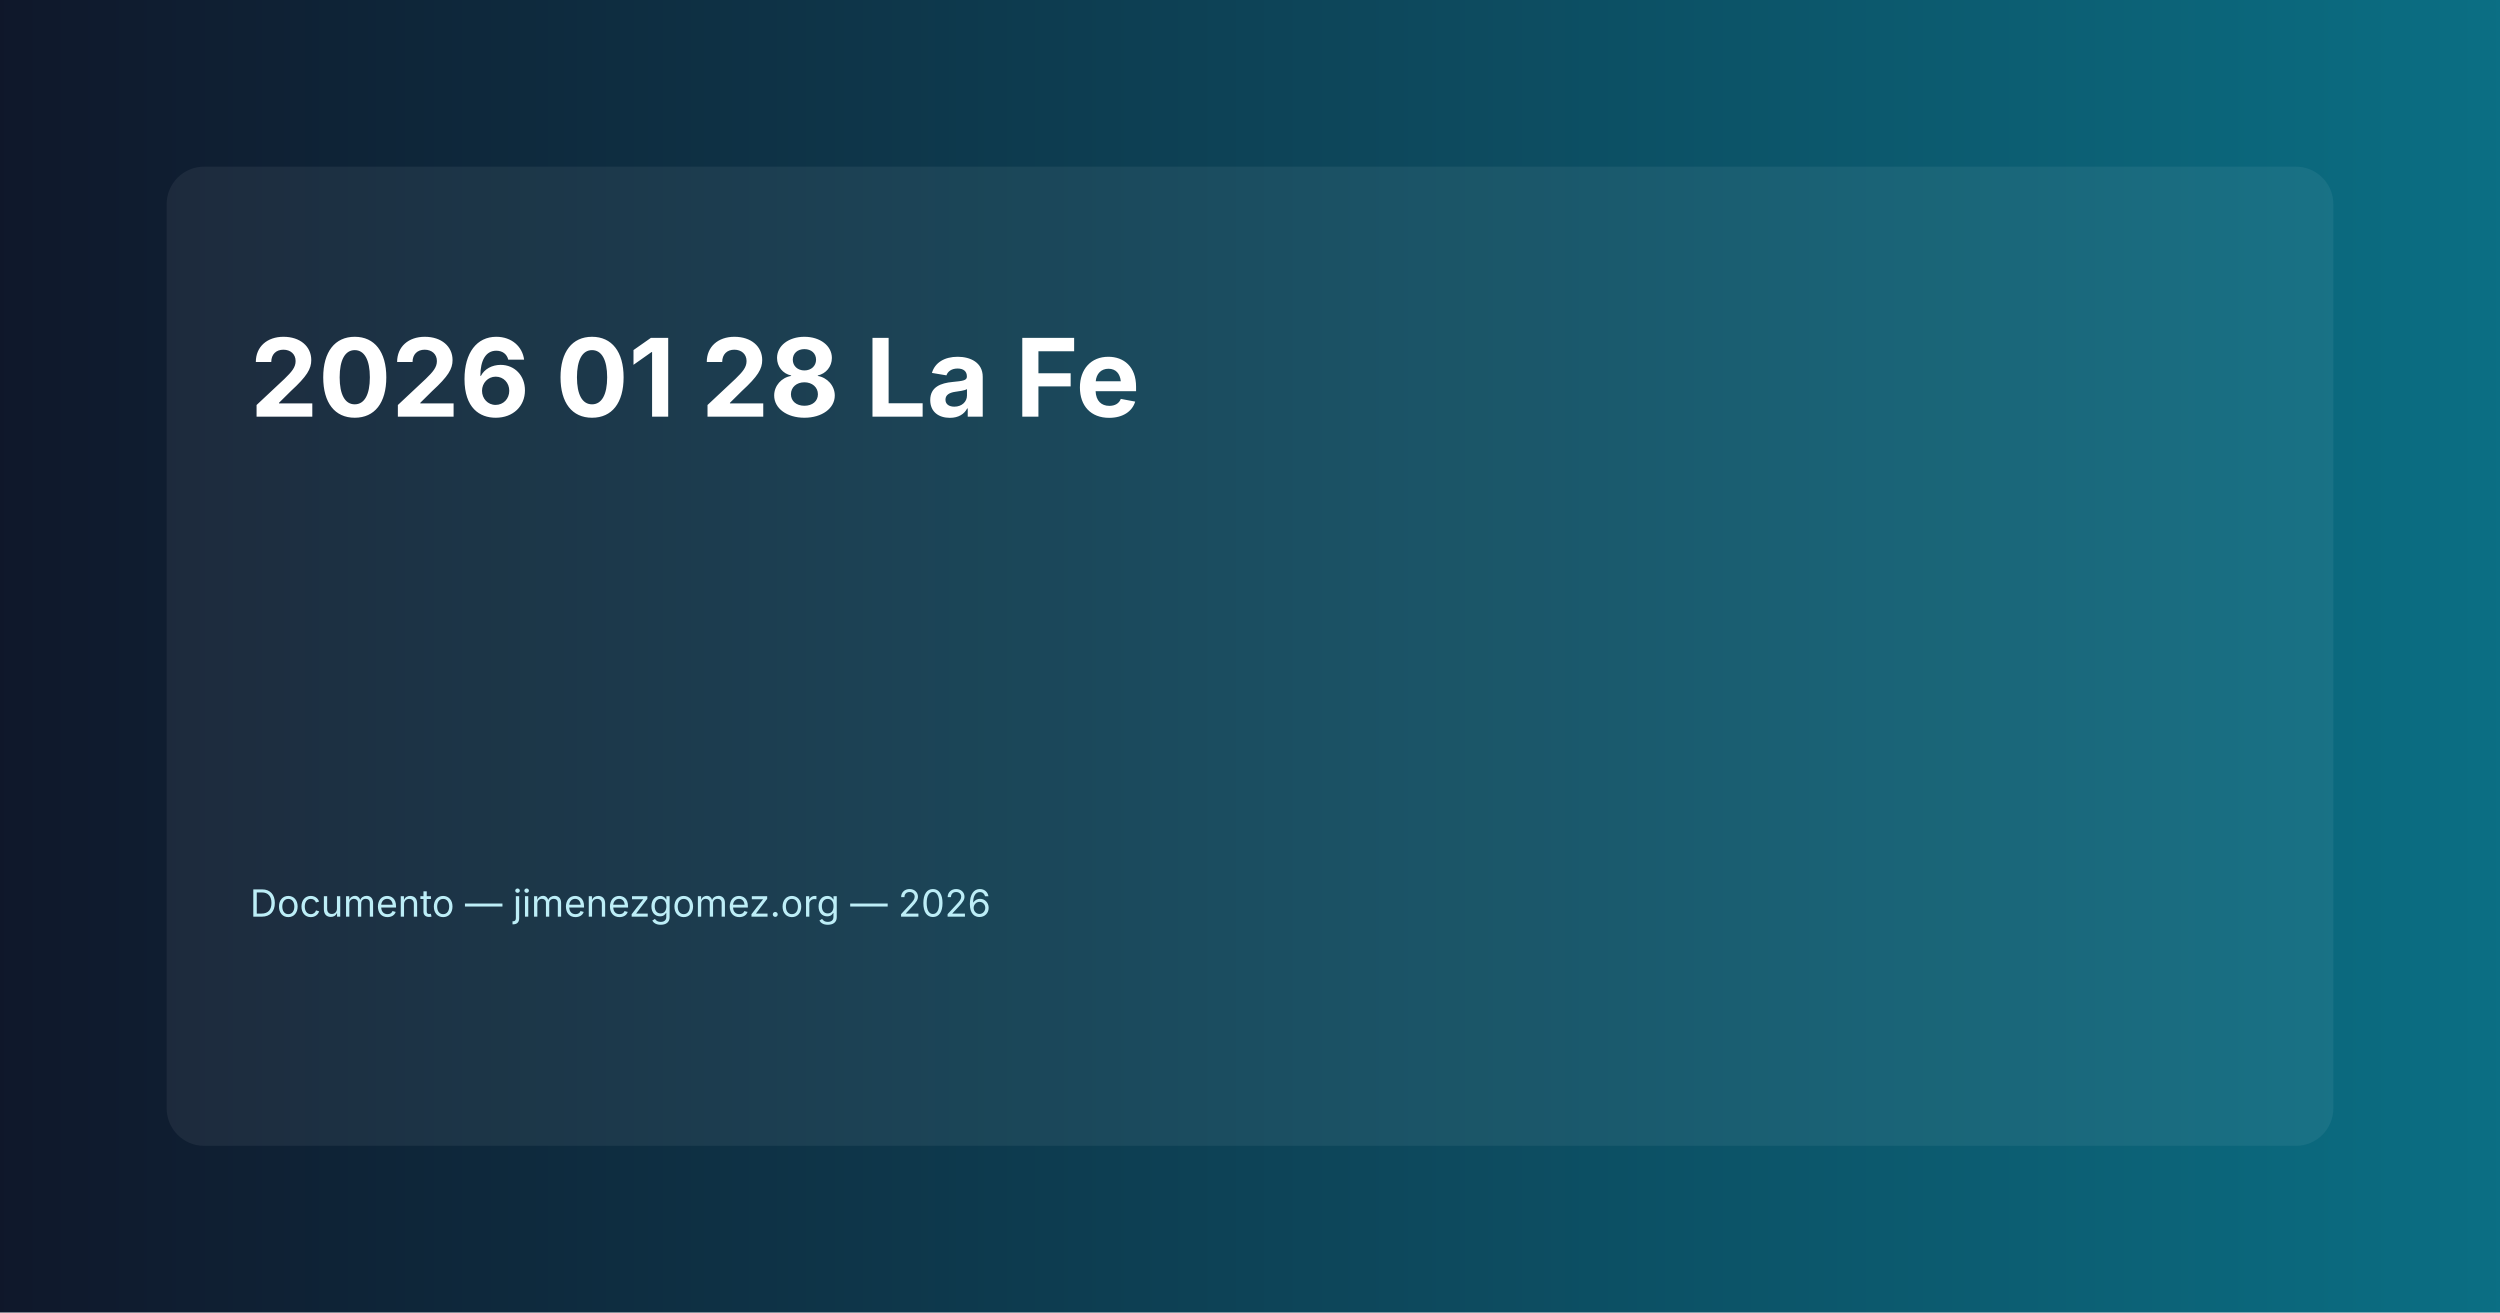
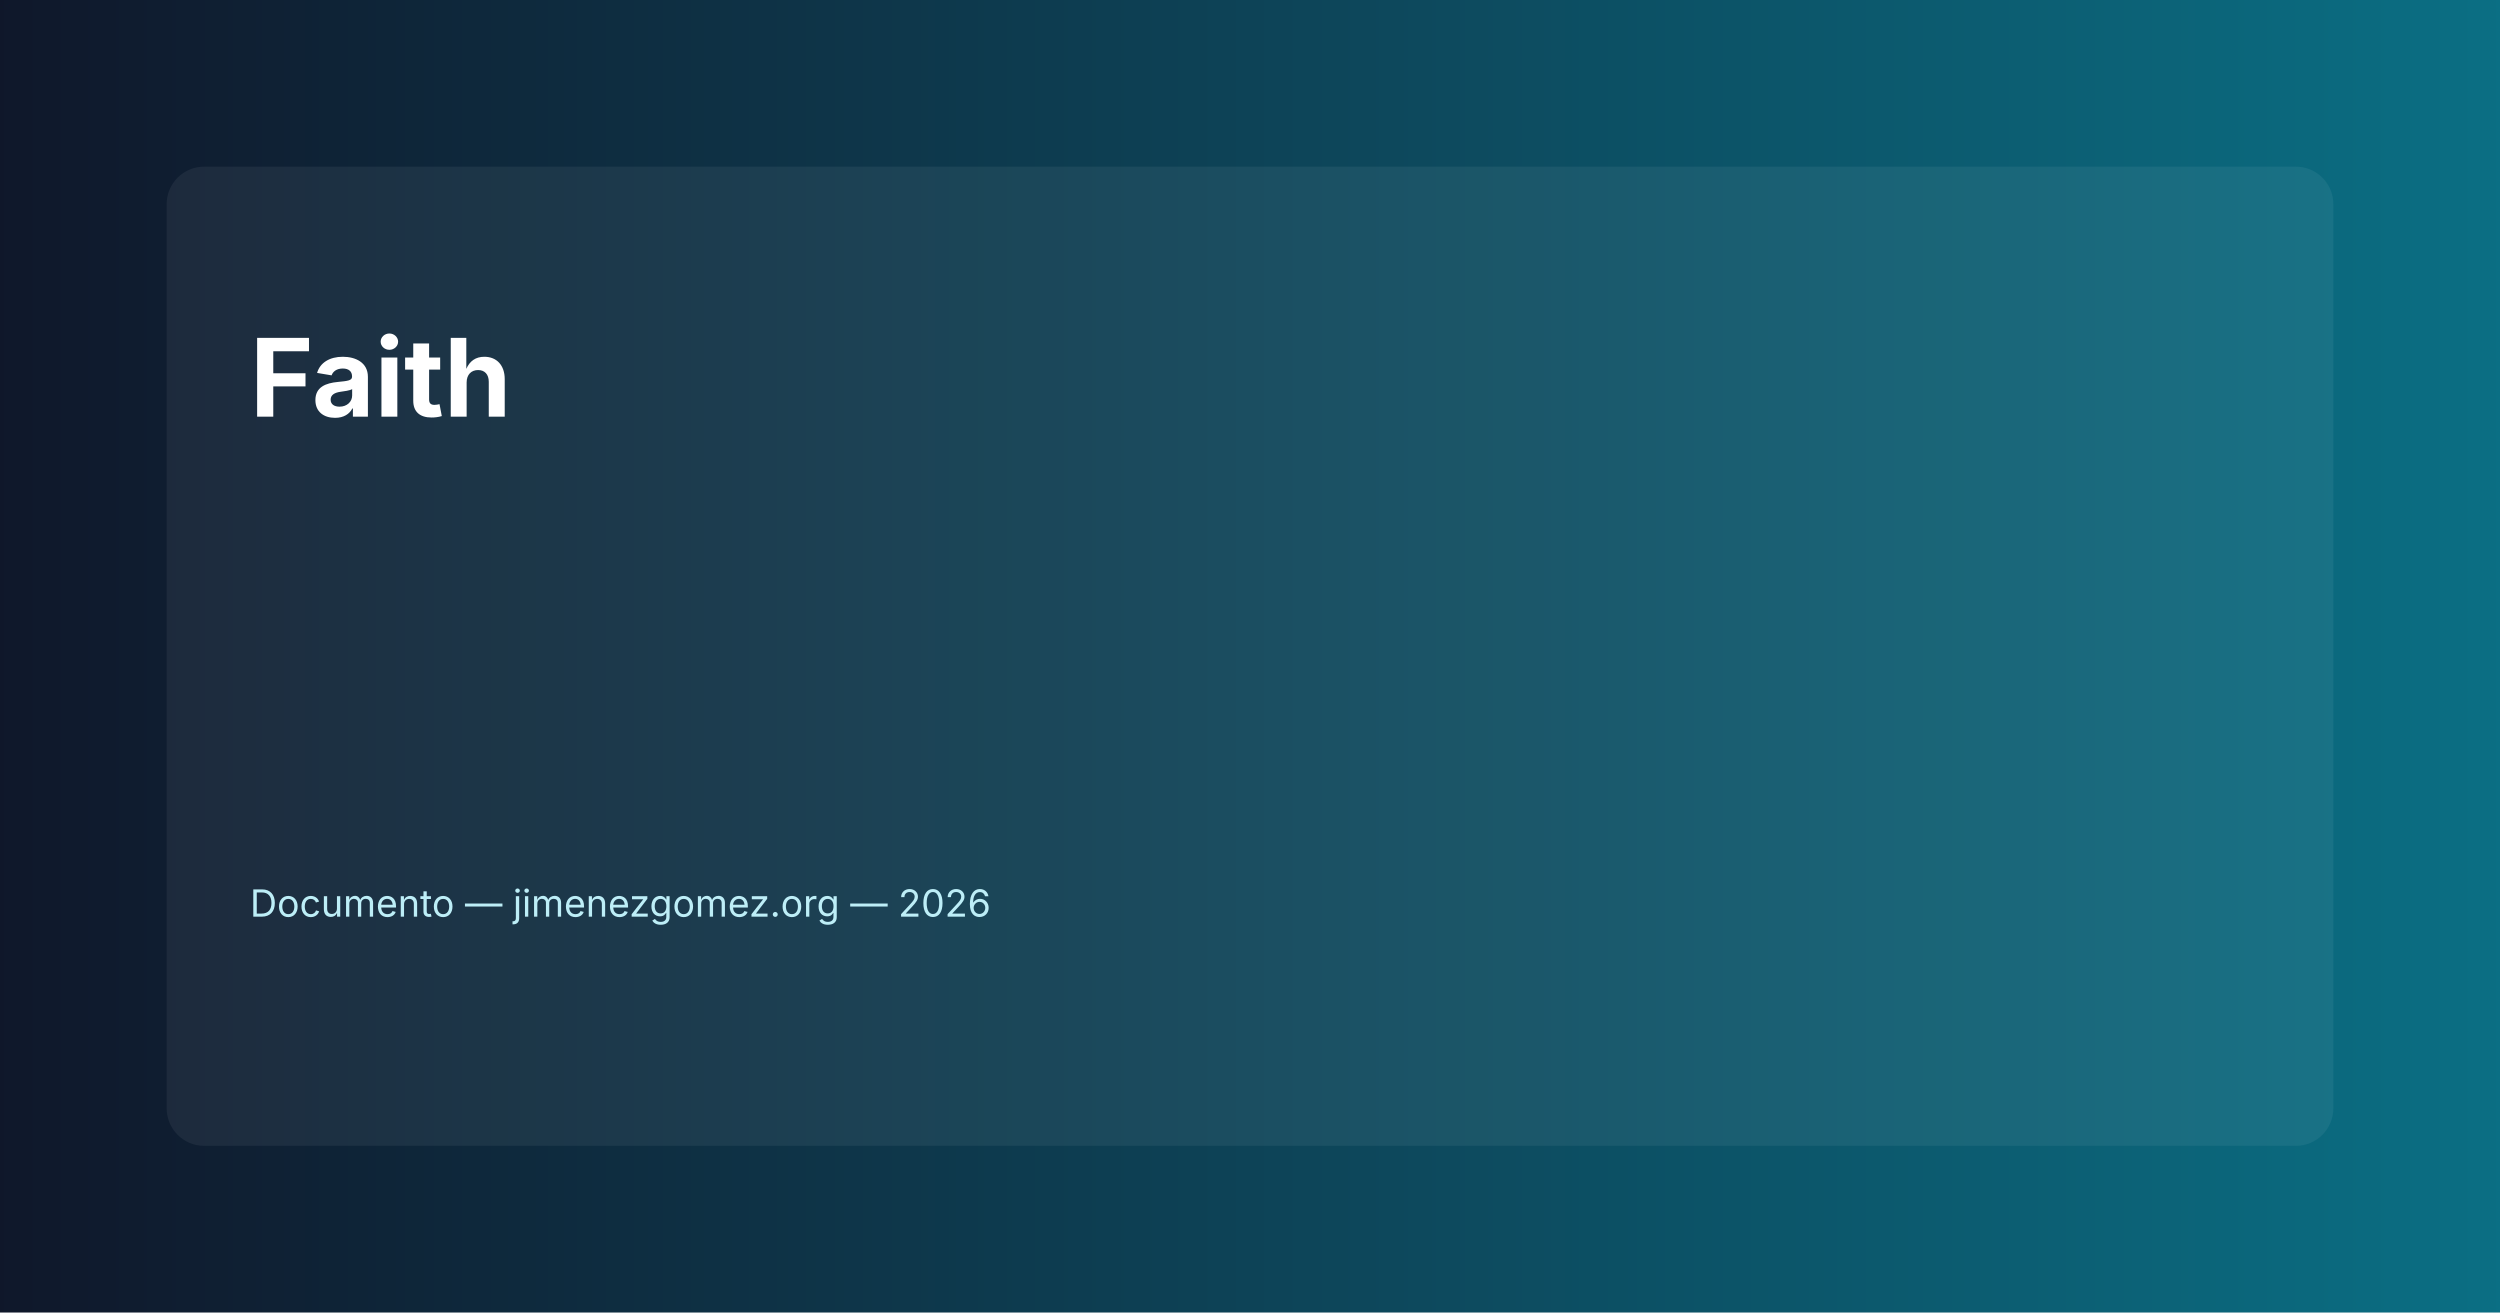
<svg xmlns="http://www.w3.org/2000/svg" width="1200" height="630" viewBox="0 0 1200 630">
  <defs>
    <linearGradient id="g" x1="0" x2="1">
      <stop offset="0" stop-color="#0f172a" />
      <stop offset="1" stop-color="#0b6f84" />
    </linearGradient>
  </defs>
  <rect width="100%" height="100%" fill="url(#g)" />
  <g transform="translate(80,80)">
    <rect x="0" y="0" width="1040" height="470" rx="18" fill-opacity="0.06" fill="#ffffff" />
-     <text x="40" y="120" font-family="Inter, Arial, Helvetica, sans-serif" font-size="52" fill="#ffffff" font-weight="700">2026 01 28 La Fe</text>
+     <text x="40" y="120" font-family="Inter, Arial, Helvetica, sans-serif" font-size="52" fill="#ffffff" font-weight="700">Faith</text>
    <text x="40" y="190" font-family="Inter, Arial, Helvetica, sans-serif" font-size="28" fill="#e6f7fb" />
    <text x="40" y="360" font-family="Inter, Arial, Helvetica, sans-serif" font-size="18" fill="#bdeef7">Documento — jimenezgomez.org — 2026</text>
  </g>
</svg>
